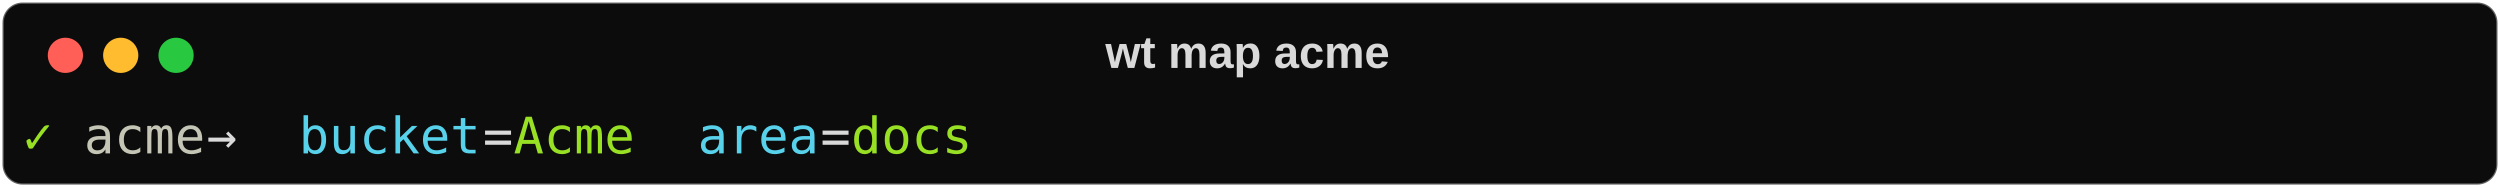
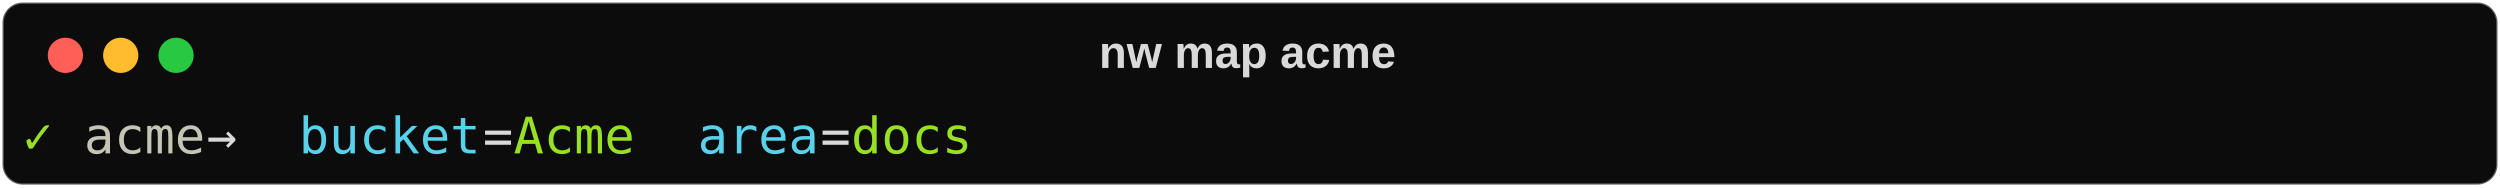
<svg xmlns="http://www.w3.org/2000/svg" class="rich-terminal" viewBox="0 0 994 74.4">
  <style>

    @font-face {
        font-family: "Fira Code";
        src: local("FiraCode-Regular"),
                url("https://cdnjs.cloudflare.com/ajax/libs/firacode/6.2.0/woff2/FiraCode-Regular.woff2") format("woff2"),
                url("https://cdnjs.cloudflare.com/ajax/libs/firacode/6.2.0/woff/FiraCode-Regular.woff") format("woff");
        font-style: normal;
        font-weight: 400;
    }
    @font-face {
        font-family: "Fira Code";
        src: local("FiraCode-Bold"),
                url("https://cdnjs.cloudflare.com/ajax/libs/firacode/6.2.0/woff2/FiraCode-Bold.woff2") format("woff2"),
                url("https://cdnjs.cloudflare.com/ajax/libs/firacode/6.2.0/woff/FiraCode-Bold.woff") format("woff");
        font-style: bold;
        font-weight: 700;
    }

    .terminal-4167553256-matrix {
        font-family: Fira Code, monospace;
        font-size: 20px;
        line-height: 24.4px;
        font-variant-east-asian: full-width;
    }

    .terminal-4167553256-title {
        font-size: 18px;
        font-weight: bold;
        font-family: arial;
    }

    .terminal-4167553256-r1 { fill: #98e024 }
.terminal-4167553256-r2 { fill: #d9d9d9 }
.terminal-4167553256-r3 { fill: #c4c5b5 }
.terminal-4167553256-r4 { fill: #58d1eb }
    </style>
  <defs>
    <clipPath id="terminal-4167553256-clip-terminal">
      <rect x="0" y="0" width="975.0" height="23.4" />
    </clipPath>
  </defs>
  <rect fill="#0c0c0c" stroke="rgba(255,255,255,0.35)" stroke-width="1" x="1" y="1" width="992" height="72.4" rx="8" />
-   <text class="terminal-4167553256-title" fill="#d9d9d9" text-anchor="middle" x="496" y="27">wt map acme</text>
+   <text class="terminal-4167553256-title" fill="#d9d9d9" text-anchor="middle" x="496" y="27">nw map acme</text>
  <g transform="translate(26,22)">
    <circle cx="0" cy="0" r="7" fill="#ff5f57" />
    <circle cx="22" cy="0" r="7" fill="#febc2e" />
    <circle cx="44" cy="0" r="7" fill="#28c840" />
  </g>
  <g transform="translate(9, 41)" clip-path="url(#terminal-4167553256-clip-terminal)">
    <g class="terminal-4167553256-matrix">
      <text class="terminal-4167553256-r1" x="0" y="20" textLength="12.2" clip-path="url(#terminal-4167553256-line-0)">✓</text>
      <text class="terminal-4167553256-r3" x="24.4" y="20" textLength="48.8" clip-path="url(#terminal-4167553256-line-0)">acme</text>
      <text class="terminal-4167553256-r2" x="73.2" y="20" textLength="36.6" clip-path="url(#terminal-4167553256-line-0)"> → </text>
      <text class="terminal-4167553256-r4" x="109.8" y="20" textLength="73.2" clip-path="url(#terminal-4167553256-line-0)">bucket</text>
      <text class="terminal-4167553256-r2" x="183" y="20" textLength="12.2" clip-path="url(#terminal-4167553256-line-0)">=</text>
      <text class="terminal-4167553256-r1" x="195.2" y="20" textLength="48.8" clip-path="url(#terminal-4167553256-line-0)">Acme</text>
      <text class="terminal-4167553256-r4" x="268.4" y="20" textLength="48.8" clip-path="url(#terminal-4167553256-line-0)">area</text>
      <text class="terminal-4167553256-r2" x="317.2" y="20" textLength="12.2" clip-path="url(#terminal-4167553256-line-0)">=</text>
      <text class="terminal-4167553256-r1" x="329.4" y="20" textLength="48.8" clip-path="url(#terminal-4167553256-line-0)">docs</text>
      <text class="terminal-4167553256-r2" x="976" y="20" textLength="12.2" clip-path="url(#terminal-4167553256-line-0)">
</text>
    </g>
  </g>
</svg>
